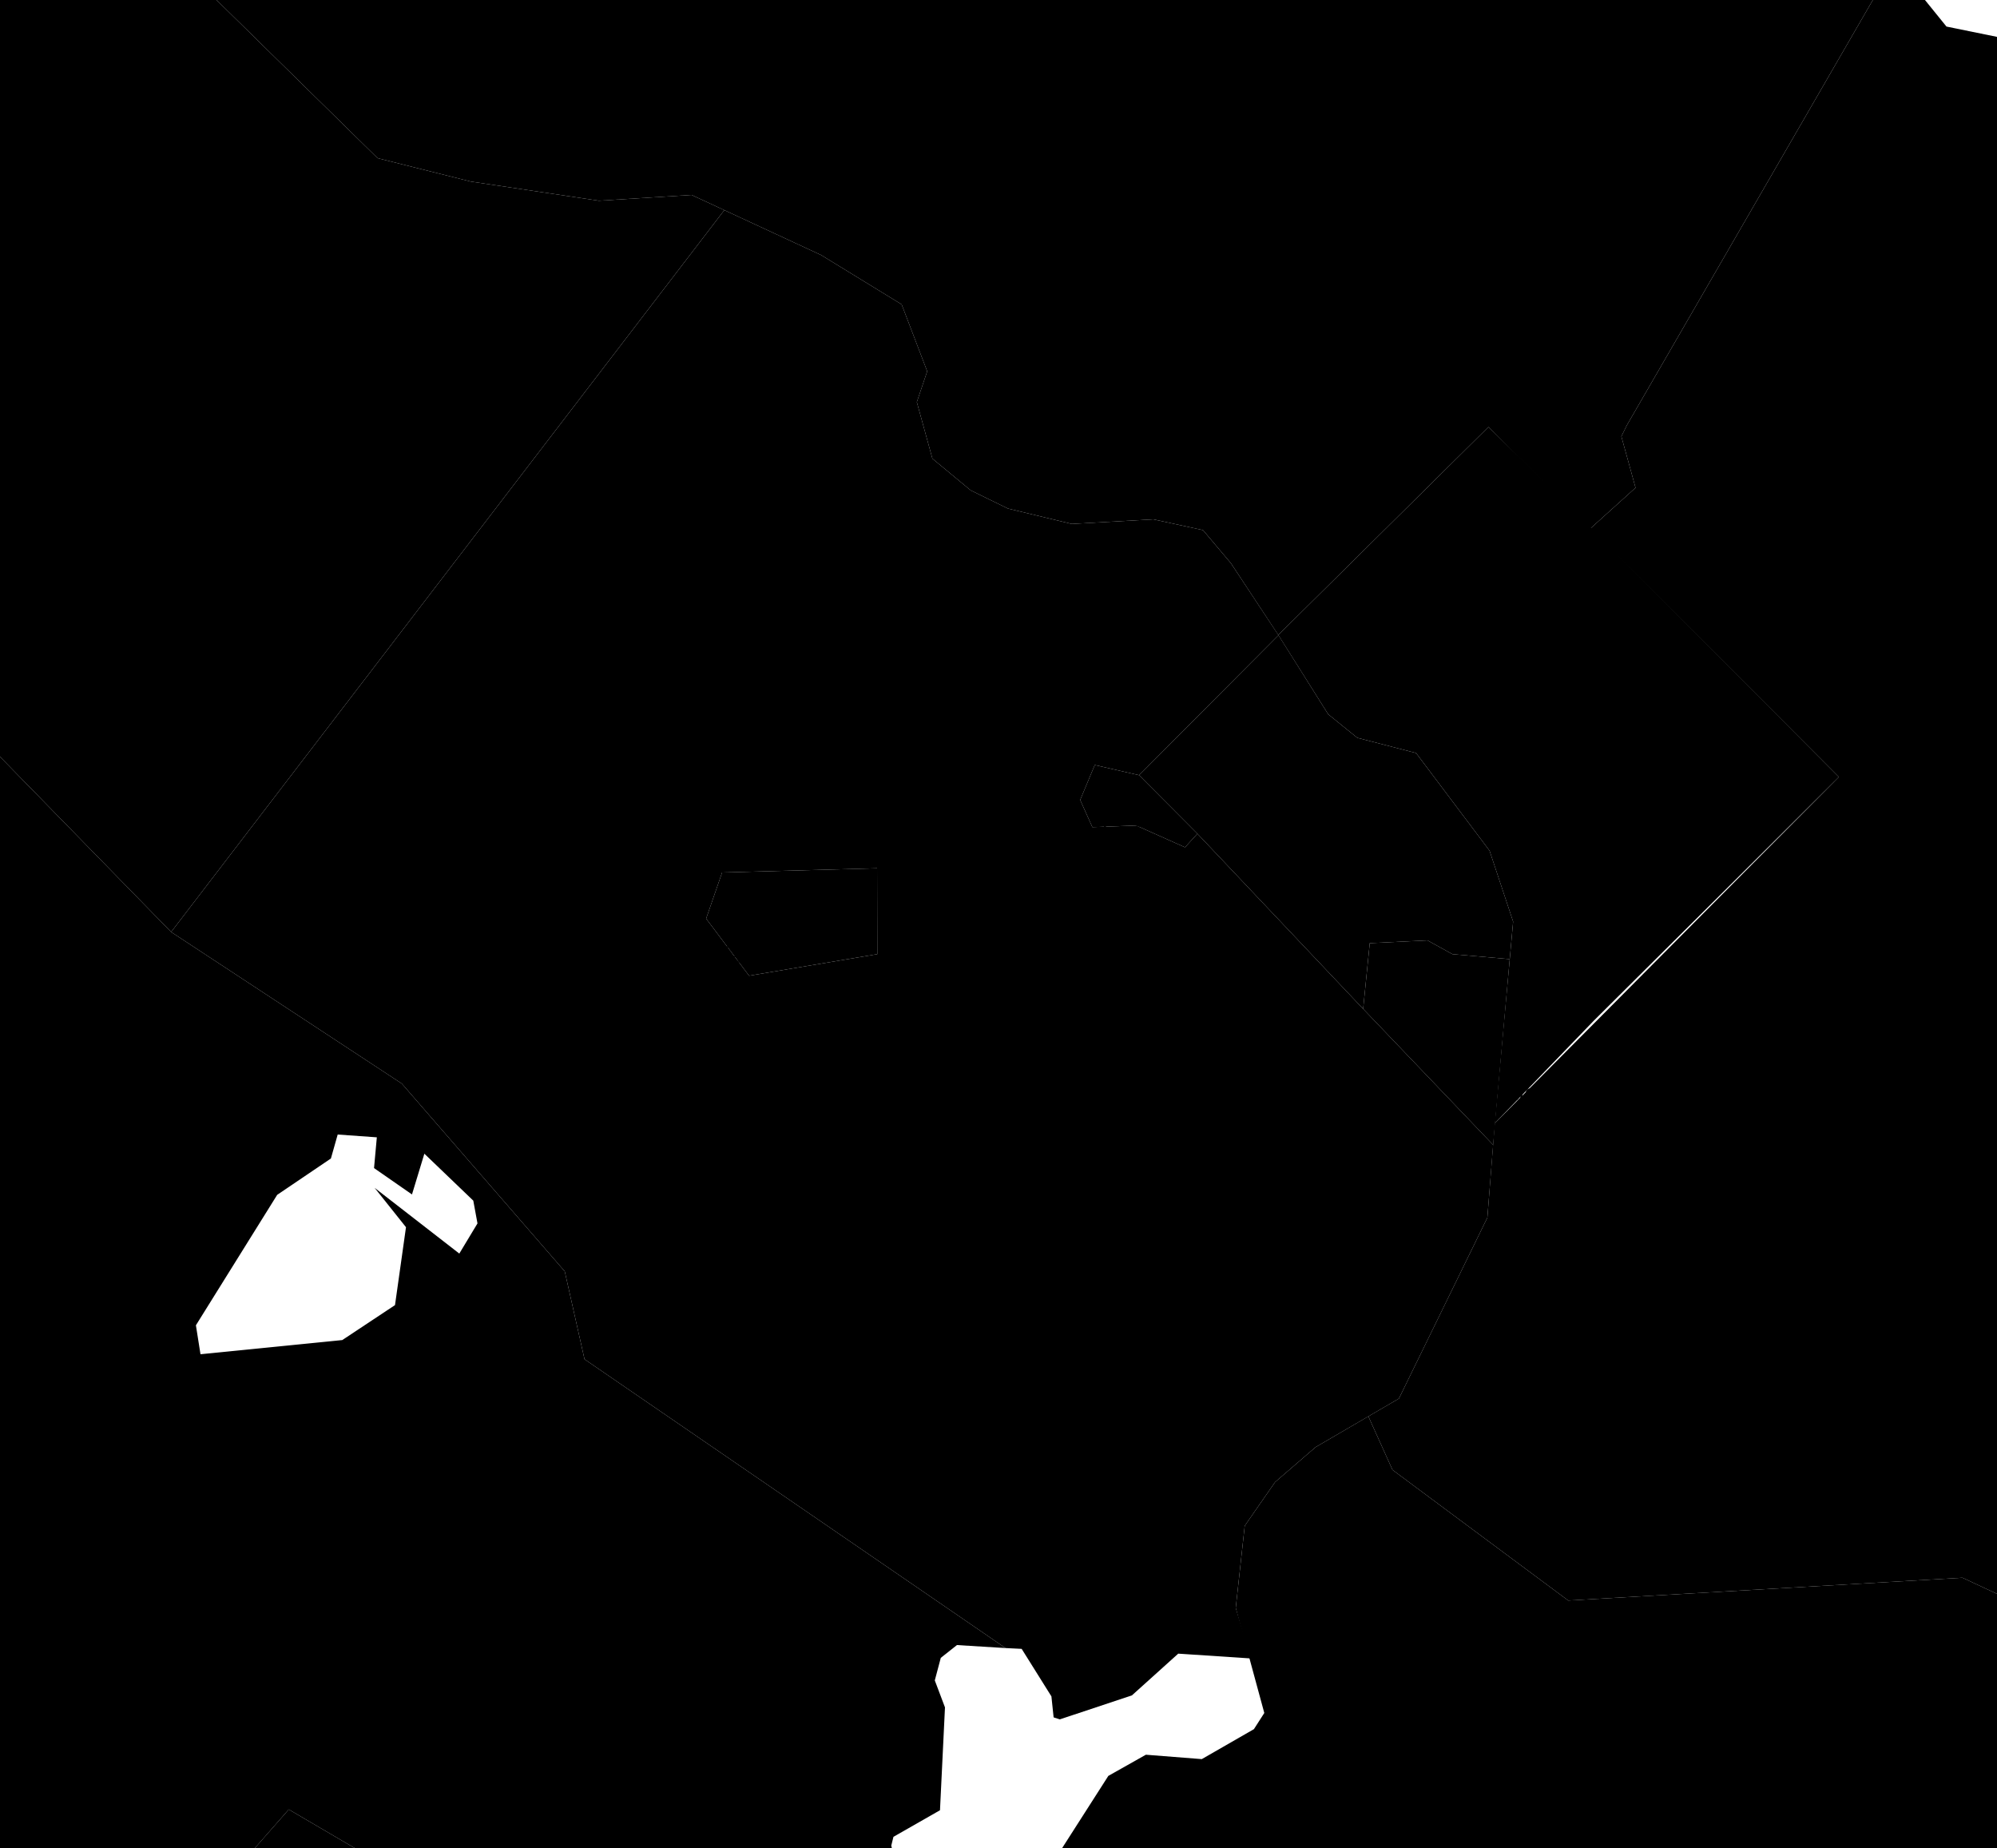
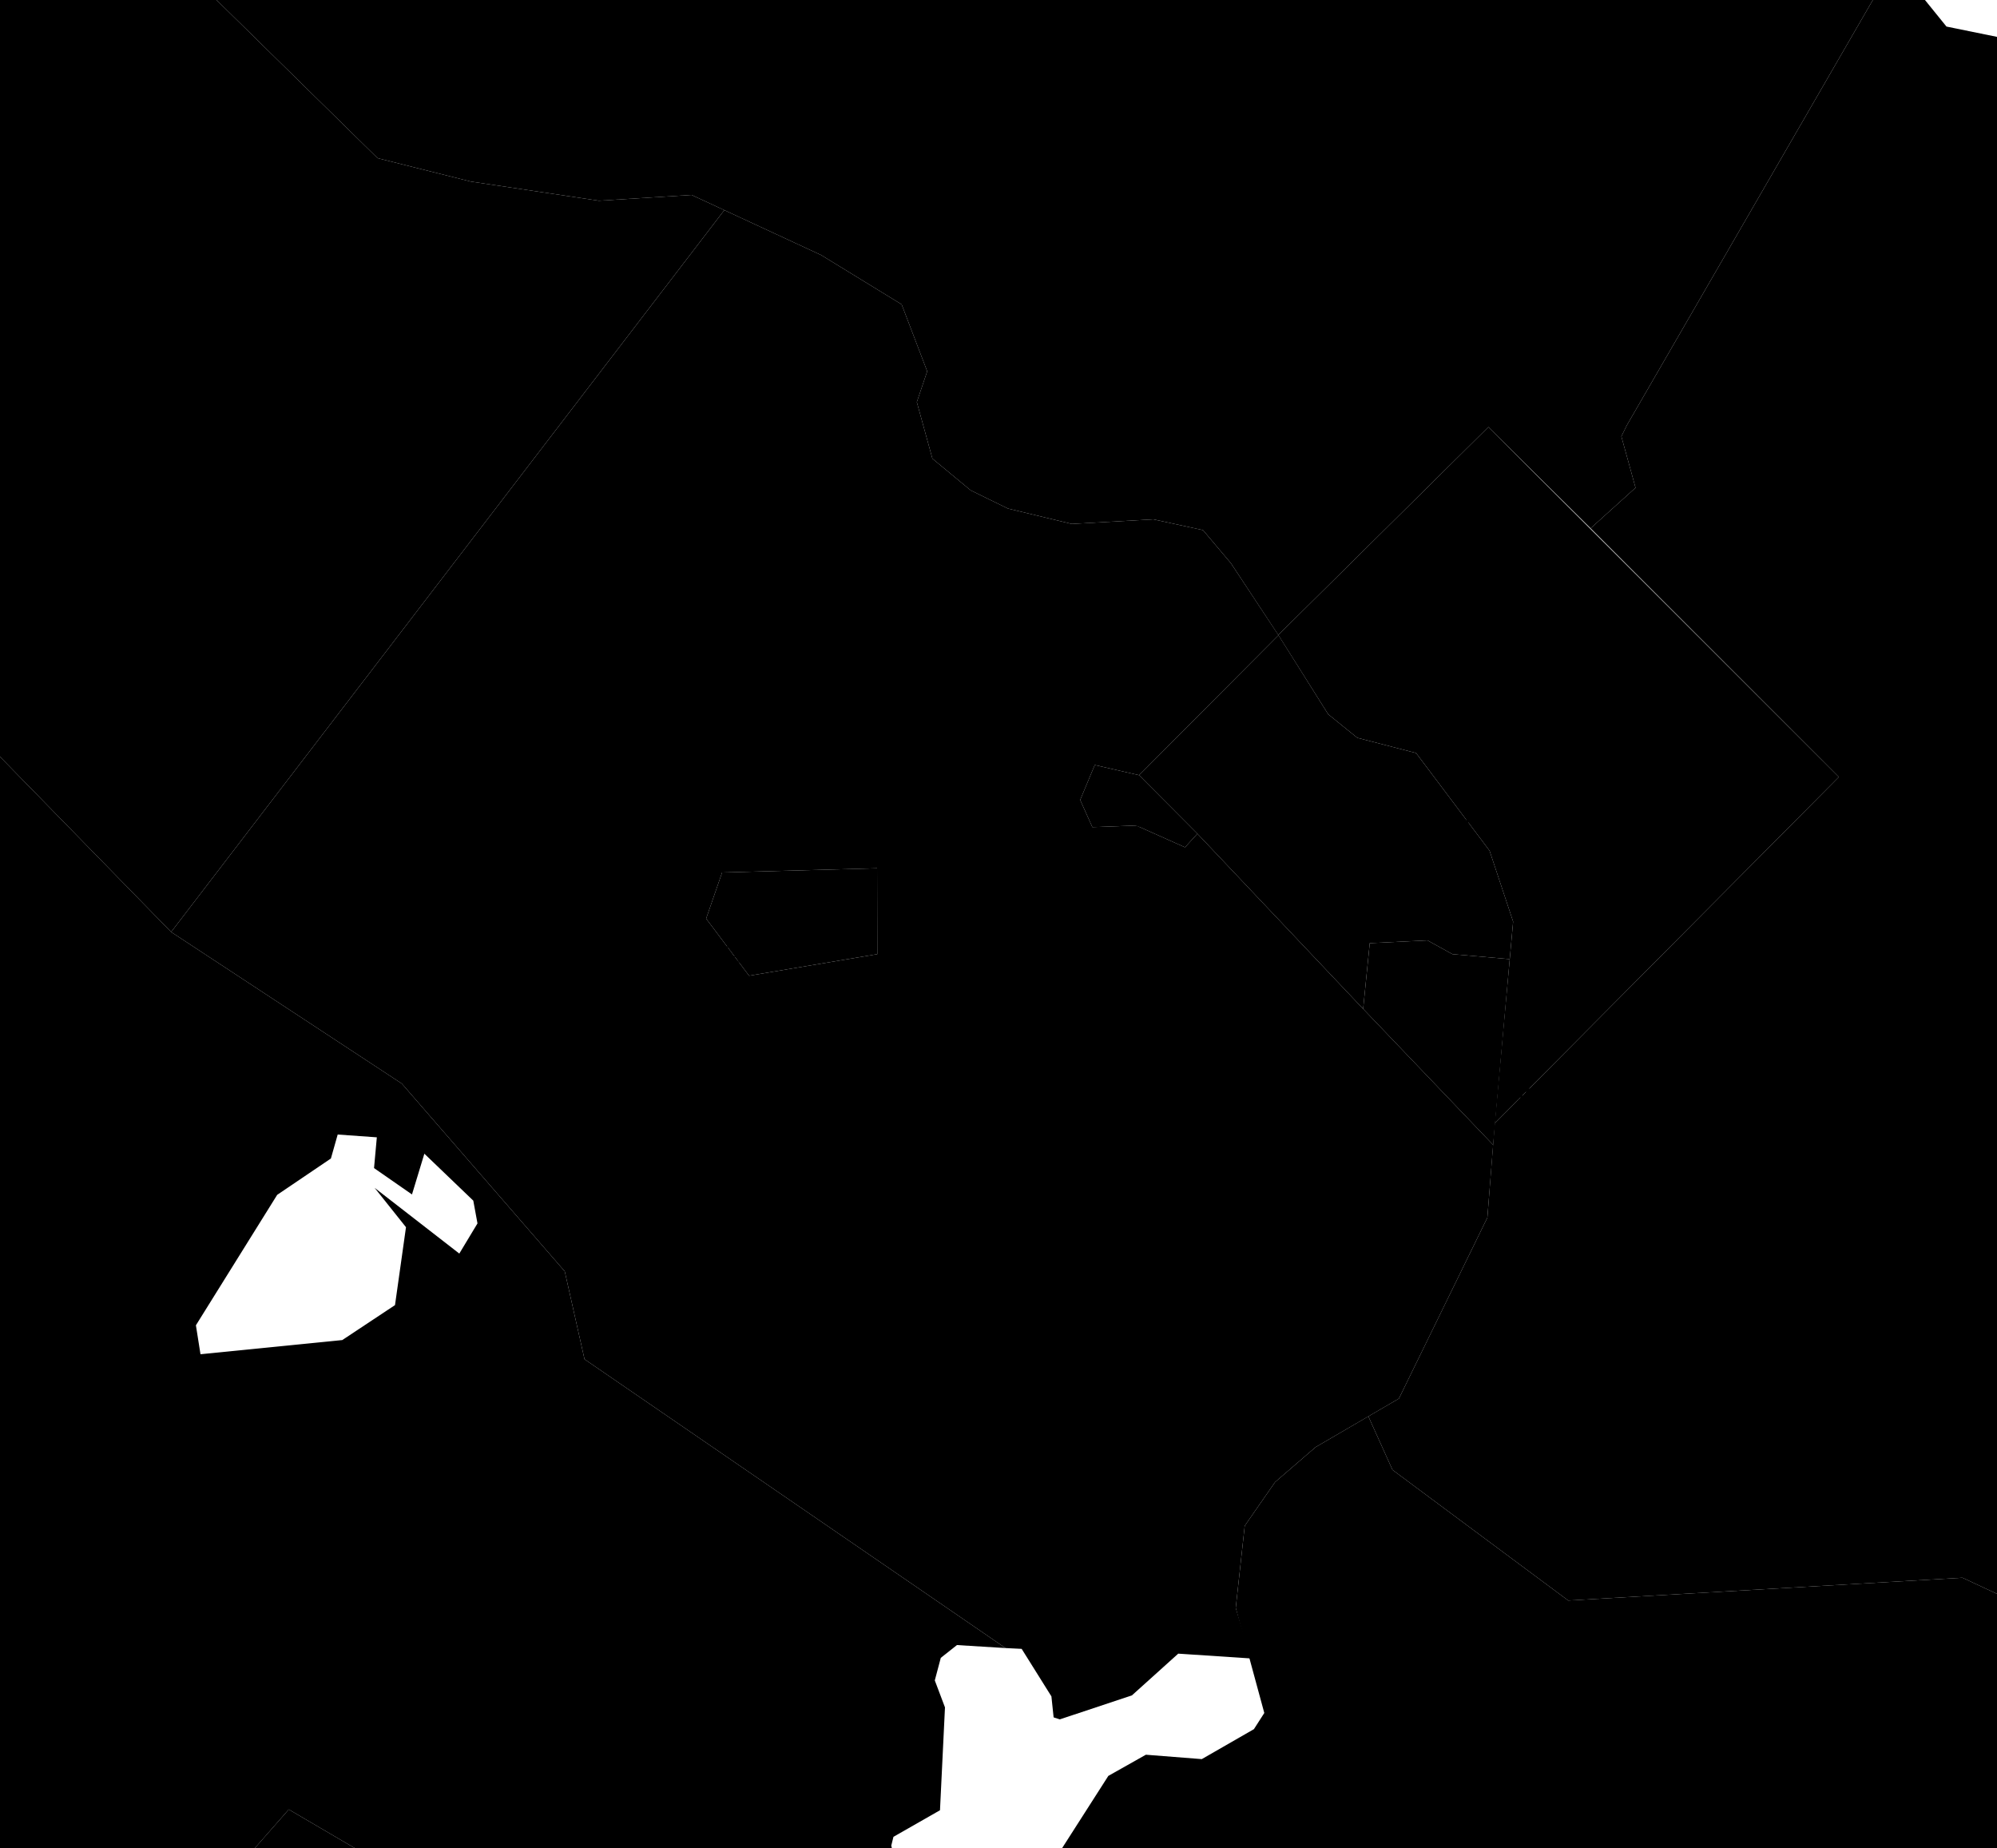
<svg xmlns="http://www.w3.org/2000/svg" class="areamap" viewBox="0 0 1000 925" role="img" aria-labelledby="areamap-t areamap-d">
  <g class="areamap__context">
    <path d="M633.1 857.6L618.8 805.0L623.3 763.9L638.5 742.0L658.8 724.5L685.2 709.1L697.3 735.9L785.3 801.3L982.7 789.9L1136.9 861.7L1232.7 1000.1L1249.3 1015.9L1234.5 1062.1L1221.6 1069.6L1200.9 1066.4L1197.1 1058.6L1192.9 1058.0L1186.0 1045.8L1181.6 1043.5L1178.8 1045.3L1164.5 1041.3L1135.9 1040.1L1130.6 1038.0L1110.8 1038.7L1105.3 1044.5L1100.1 1046.2L970.9 1251.6L1000.1 1291.2L995.2 1335.2L1021.3 1404.4L1005.0 1407.8L1005.0 1418.0L1012.8 1422.4L1020.3 1448.4L1016.3 1469.6L1010.5 1481.8L1003.9 1478.9L980.9 1457.1L951.3 1443.3L922.0 1423.7L905.4 1418.3L903.8 1384.5L901.8 1378.3L893.9 1367.8L877.2 1353.2L861.4 1346.9L832.7 1322.9L821.9 1296.0L815.6 1241.3L801.9 1216.8L797.8 1195.1L778.2 1154.7L745.8 1156.3L741.1 1159.0L699.3 1190.4L684.8 1207.4L678.6 1219.8L657.9 1222.0L652.6 1216.9L635.6 1214.5L629.7 1231.3L617.7 1246.7L551.1 1291.5L523.6 1301.4L511.0 1295.8L466.4 1262.2L447.7 1208.2L453.4 1184.9L453.4 1171.4L434.4 1092.7L448.5 1040.3L483.0 972.7L505.2 966.9L555.0 889.1L573.8 878.5L601.8 880.7L627.9 865.7L633.1 857.6Z" />
    <path d="M-447.3 726.2L-369.6 916.1L-180.7 1210.2L-46.4 1216.1L-43.3 1220.1L-45.6 1235.5L-43.6 1245.3L-28.5 1252.0L-25.0 1287.7L-137.6 1300.1L-389.1 1251.6L-659.4 1384.4L-661.9 1224.7L-842.6 1005.7L-758.4 1020.7L-447.3 726.2Z" />
+     <path d="M756.0 480.2L757.7 461.4L745.9 425.9L709.1 377.0L679.7 369.4L665.1 357.6L640.1 317.9L745.3 213.8L920.8 389.0L748.5 562.4L756.0 480.2Z" />
    <path d="M640.1 317.9L616.4 282.0L602.4 265.4L577.5 260.0L536.7 262.3L504.7 254.6L486.1 245.5L466.9 229.6L459.1 201.3L464.3 185.9L451.5 152.4L411.2 127.7L346.3 97.6L299.9 100.5L235.8 90.9L189.1 79.2L106.8 -1.6L100.6 -13.4L97.0 -44.9L111.4 -87.1L119.2 -100.1L126.5 -106.2L152.0 -112.4L161.9 -118.4L188.3 -171.7L574.9 -399.8L550.9 -373.6L607.1 -299.1L948.7 -18.8L814.6 213.0L811.9 218.5L819.0 244.2L796.5 264.5L745.3 213.8L640.1 317.9Z" />
    <path d="M720.1 660.1L744.8 609.6L748.5 562.4L920.8 389.0L796.5 264.5L819.0 244.2L811.9 218.5L814.6 213.0L948.7 -18.8L974.7 13.3L1001.2 18.7L1012.9 28.9L1209.0 288.6L1185.8 521.0L1218.2 636.1L1221.3 653.4L1217.3 657.6L1206.7 659.0L1208.5 676.7L1197.4 700.5L1206.7 714.8L1202.1 735.4L1206.0 743.4L1217.1 751.0L1212.7 764.1L1199.1 770.2L1199.5 775.5L1207.7 781.0L1216.8 781.1L1222.2 785.5L1219.8 796.5L1211.2 807.2L1209.5 827.9L1218.5 838.6L1227.5 842.4L1236.9 860.3L1236.6 891.5L1225.7 923.7L1229.6 937.6L1228.1 945.1L1237.0 971.0L1232.7 1000.1L1136.9 861.7L982.7 789.9L785.3 801.3L697.3 735.9L685.2 709.1L700.5 700.2L720.1 660.1Z" />
    <path d="M-84.5 628.5L92.1 965.7L-45.5 1122.2L-46.4 1216.1L-180.7 1210.2L-369.6 916.1L-447.3 726.2L-570.8 617.6L-696.2 450.9L-698.1 436.7L-707.4 436.8L-538.9 240.6L-519.7 216.0L-520.5 211.7L-486.9 190.2L-482.6 181.8L-73.4 303.7L-87.7 349.5L-107.4 388.3L-118.9 395.1L-153.9 492.7L-84.5 628.5Z" />
    <path d="M-46.4 1216.1L-45.5 1122.2L144.6 905.9L396.7 1053.5L386.2 1071.9L369.8 1117.7L366.1 1149.0L374.6 1202.2L385.7 1236.7L383.7 1248.2L380.2 1250.5L376.9 1260.8L405.2 1284.4L415.8 1302.1L415.5 1316.1L418.4 1323.4L364.4 1497.8L356.3 1496.6L348.2 1485.9L338.8 1485.7L319.5 1502.5L306.3 1495.4L278.9 1497.0L239.8 1475.8L203.8 1430.2L192.4 1401.6L177.3 1371.9L166.5 1368.0L161.3 1375.3L135.0 1360.3L124.3 1359.5L97.1 1368.5L98.3 1387.6L92.9 1388.2L-25.0 1287.7L-28.5 1252.0L-43.6 1245.3L-45.6 1235.5L-43.3 1220.1L-46.4 1216.1Z" />
    <path d="M92.1 965.7L26.3 842.9L-153.9 492.7L-118.9 395.1L-107.4 388.3L-87.7 349.5L-73.4 303.7L85.7 466.6L201.2 542.5L282.8 636.5L292.7 680.5L503.5 825.1L479.2 823.6L471.1 830.0L468.1 841.3L473.2 854.8L470.7 906.3L447.4 919.6L446.3 924.0L452.2 949.6L431.2 980.8L431.6 993.6L422.0 1018.3L396.7 1053.5L144.6 905.9L92.1 965.7ZM171.4 670.9L197.8 653.4L203.3 614.4L187.6 594.7L230.0 627.6L239.1 612.5L237.0 601.1L212.5 577.6L206.3 598.0L187.3 584.8L188.7 569.4L169.1 568.0L165.7 580.0L138.8 598.2L98.1 663.5L100.4 678.0L171.4 670.9Z" />
    <path d="M-73.4 303.7L-482.6 181.8L-304.2 -21.1L-296.2 -34.2L-228.6 -199.9L-223.0 -221.5L-225.3 -233.6L-215.0 -246.1L-204.1 -269.4L-200.4 -289.8L-158.7 -344.3L-90.3 -339.2L9.7 -310.4L52.2 -284.5L72.2 -259.4L75.7 -251.6L87.4 -243.7L118.4 -228.6L153.9 -215.6L186.4 -185.5L189.8 -179.8L188.2 -170.9L161.9 -118.4L152.0 -112.4L126.5 -106.2L119.2 -100.1L111.4 -87.1L97.0 -44.9L100.6 -13.4L106.8 -1.6L189.1 79.2L235.8 90.9L299.9 100.5L346.3 97.6L362.7 105.2L85.7 466.6L-73.4 303.7Z" />
  </g>
  <g class="areamap__served">
    <path d="M747.7 573.2L682.6 505.1L685.9 472.2L714.8 470.8L727.3 477.7L756.0 480.2L747.7 573.2Z" />
-     <path d="M756.0 480.2L757.7 461.4L745.9 425.9L709.1 377.0L679.7 369.4L665.1 357.6L640.1 317.9L745.3 213.8L779.2 246.7L920.8 389.0L798.1 511.0L748.5 562.4L756.0 480.2Z" />
    <path d="M353.6 459.9L361.6 436.8L439.2 434.7L439.3 477.7L375.1 488.5L353.6 459.9Z" />
    <path d="M756.0 480.2L727.3 477.7L714.8 470.8L685.9 472.2L682.6 505.1L599.6 417.4L570.4 388.1L640.2 318.0L665.1 357.6L679.7 369.4L709.1 377.0L745.9 425.9L757.7 461.4L756.0 480.2Z" />
    <path d="M599.6 417.4L593.4 424.2L569.0 413.3L547.0 414.1L540.9 400.5L548.2 383.0L570.4 388.1L599.6 417.4Z" />
    <path d="M682.6 505.1L747.7 573.2L744.8 609.6L700.5 700.2L658.8 724.5L638.5 742.0L623.3 763.9L618.8 805.0L626.4 830.3L590.0 827.9L566.8 848.8L530.7 860.8L527.6 859.8L526.5 849.3L511.6 825.5L503.5 825.1L292.7 680.5L282.8 636.5L201.2 542.5L85.7 466.6L362.7 105.2L411.2 127.7L451.5 152.4L464.3 185.9L459.1 201.3L466.9 229.6L486.1 245.5L504.7 254.6L536.7 262.3L577.5 260.0L602.4 265.4L616.4 282.0L640.2 318.0L570.4 388.1L548.2 383.0L540.9 400.5L547.0 414.1L569.0 413.3L593.4 424.2L599.6 417.4L682.6 505.1ZM353.6 459.9L375.1 488.5L439.3 477.7L439.2 434.7L361.6 436.8L353.6 459.9Z" />
  </g>
  <g class="areamap__pins">
    <g class="areamap__pin">
+       <circle cx="563.6" cy="318.6" r="7" />
+       <text x="549.6" y="313.6" text-anchor="end">McLean</text>
+     </g>
+     <g class="areamap__pin">
      <circle cx="446.3" cy="374.6" r="7" />
-       <text x="460.3" y="365.6" text-anchor="start">Vienna</text>
+       <text x="432.3" y="371.6" text-anchor="end">Vienna</text>
    </g>
    <g class="areamap__pin">
      <circle cx="571.9" cy="407.0" r="7" />
-       <text x="557.9" y="420.0" text-anchor="end">Falls Church</text>
-     </g>
-     <g class="areamap__pin">
-       <circle cx="750.8" cy="364.3" r="7" />
-       <text x="764.8" y="353.3" text-anchor="start">Washington, DC</text>
+       <text x="557.9" y="426.0" text-anchor="end">Falls Church</text>
    </g>
    <g class="areamap__pin">
      <circle cx="678.7" cy="408.2" r="7" />
-       <text x="692.7" y="443.2" text-anchor="start">Arlington</text>
+       <text x="692.7" y="413.2" text-anchor="start">Arlington</text>
    </g>
    <g class="areamap__pin">
      <circle cx="737.5" cy="539.6" r="7" />
      <text x="751.5" y="550.6" text-anchor="start">Alexandria</text>
    </g>
    <g class="areamap__pin">
      <circle cx="391.5" cy="468.8" r="7" />
      <text x="377.5" y="481.8" text-anchor="end">Fairfax</text>
    </g>
    <g class="areamap__pin">
-       <circle cx="370.0" cy="540.5" r="7" />
-       <text x="356.0" y="545.5" text-anchor="end">Fairfax Station</text>
+       <circle cx="538.1" cy="495.8" r="7" />
+       <text x="552.1" y="504.8" text-anchor="start">Annandale</text>
    </g>
    <g class="areamap__pin">
-       <circle cx="437.7" cy="559.2" r="7" />
-       <text x="451.7" y="574.2" text-anchor="start">Burke</text>
+       <circle cx="550.4" cy="566.2" r="7" />
+       <text x="564.4" y="583.2" text-anchor="start">Springfield</text>
    </g>
  </g>
</svg>
